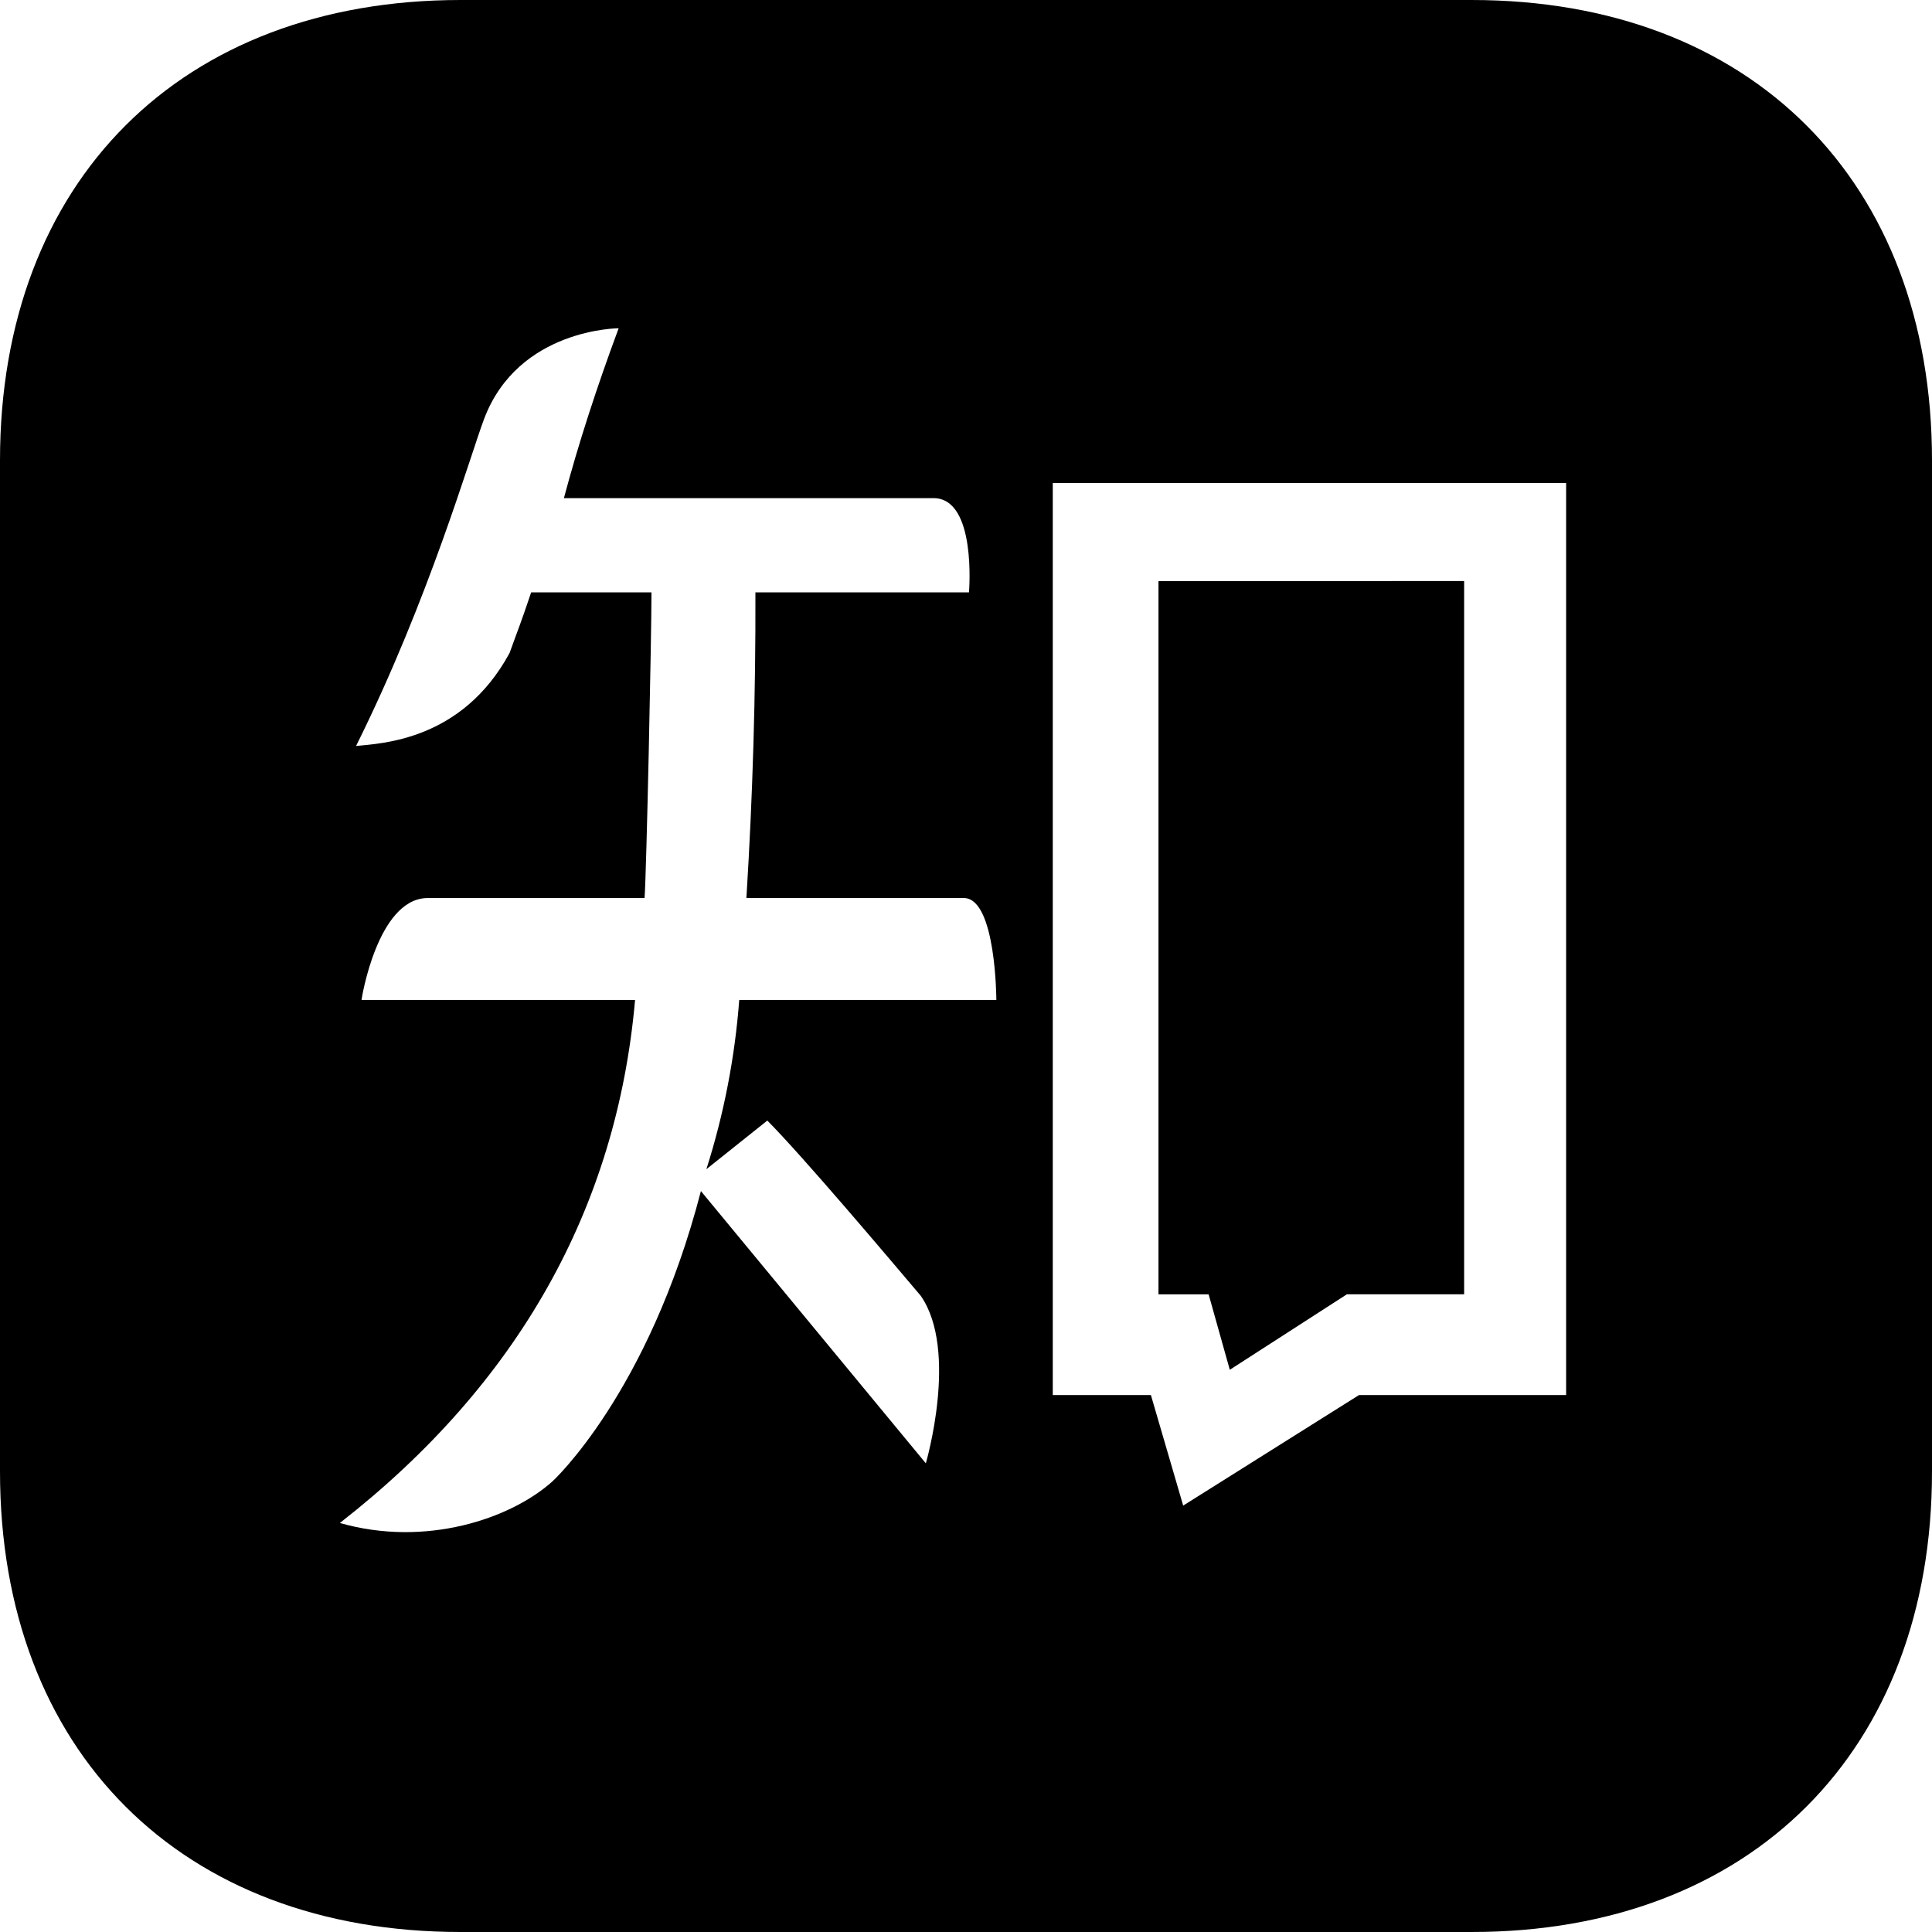
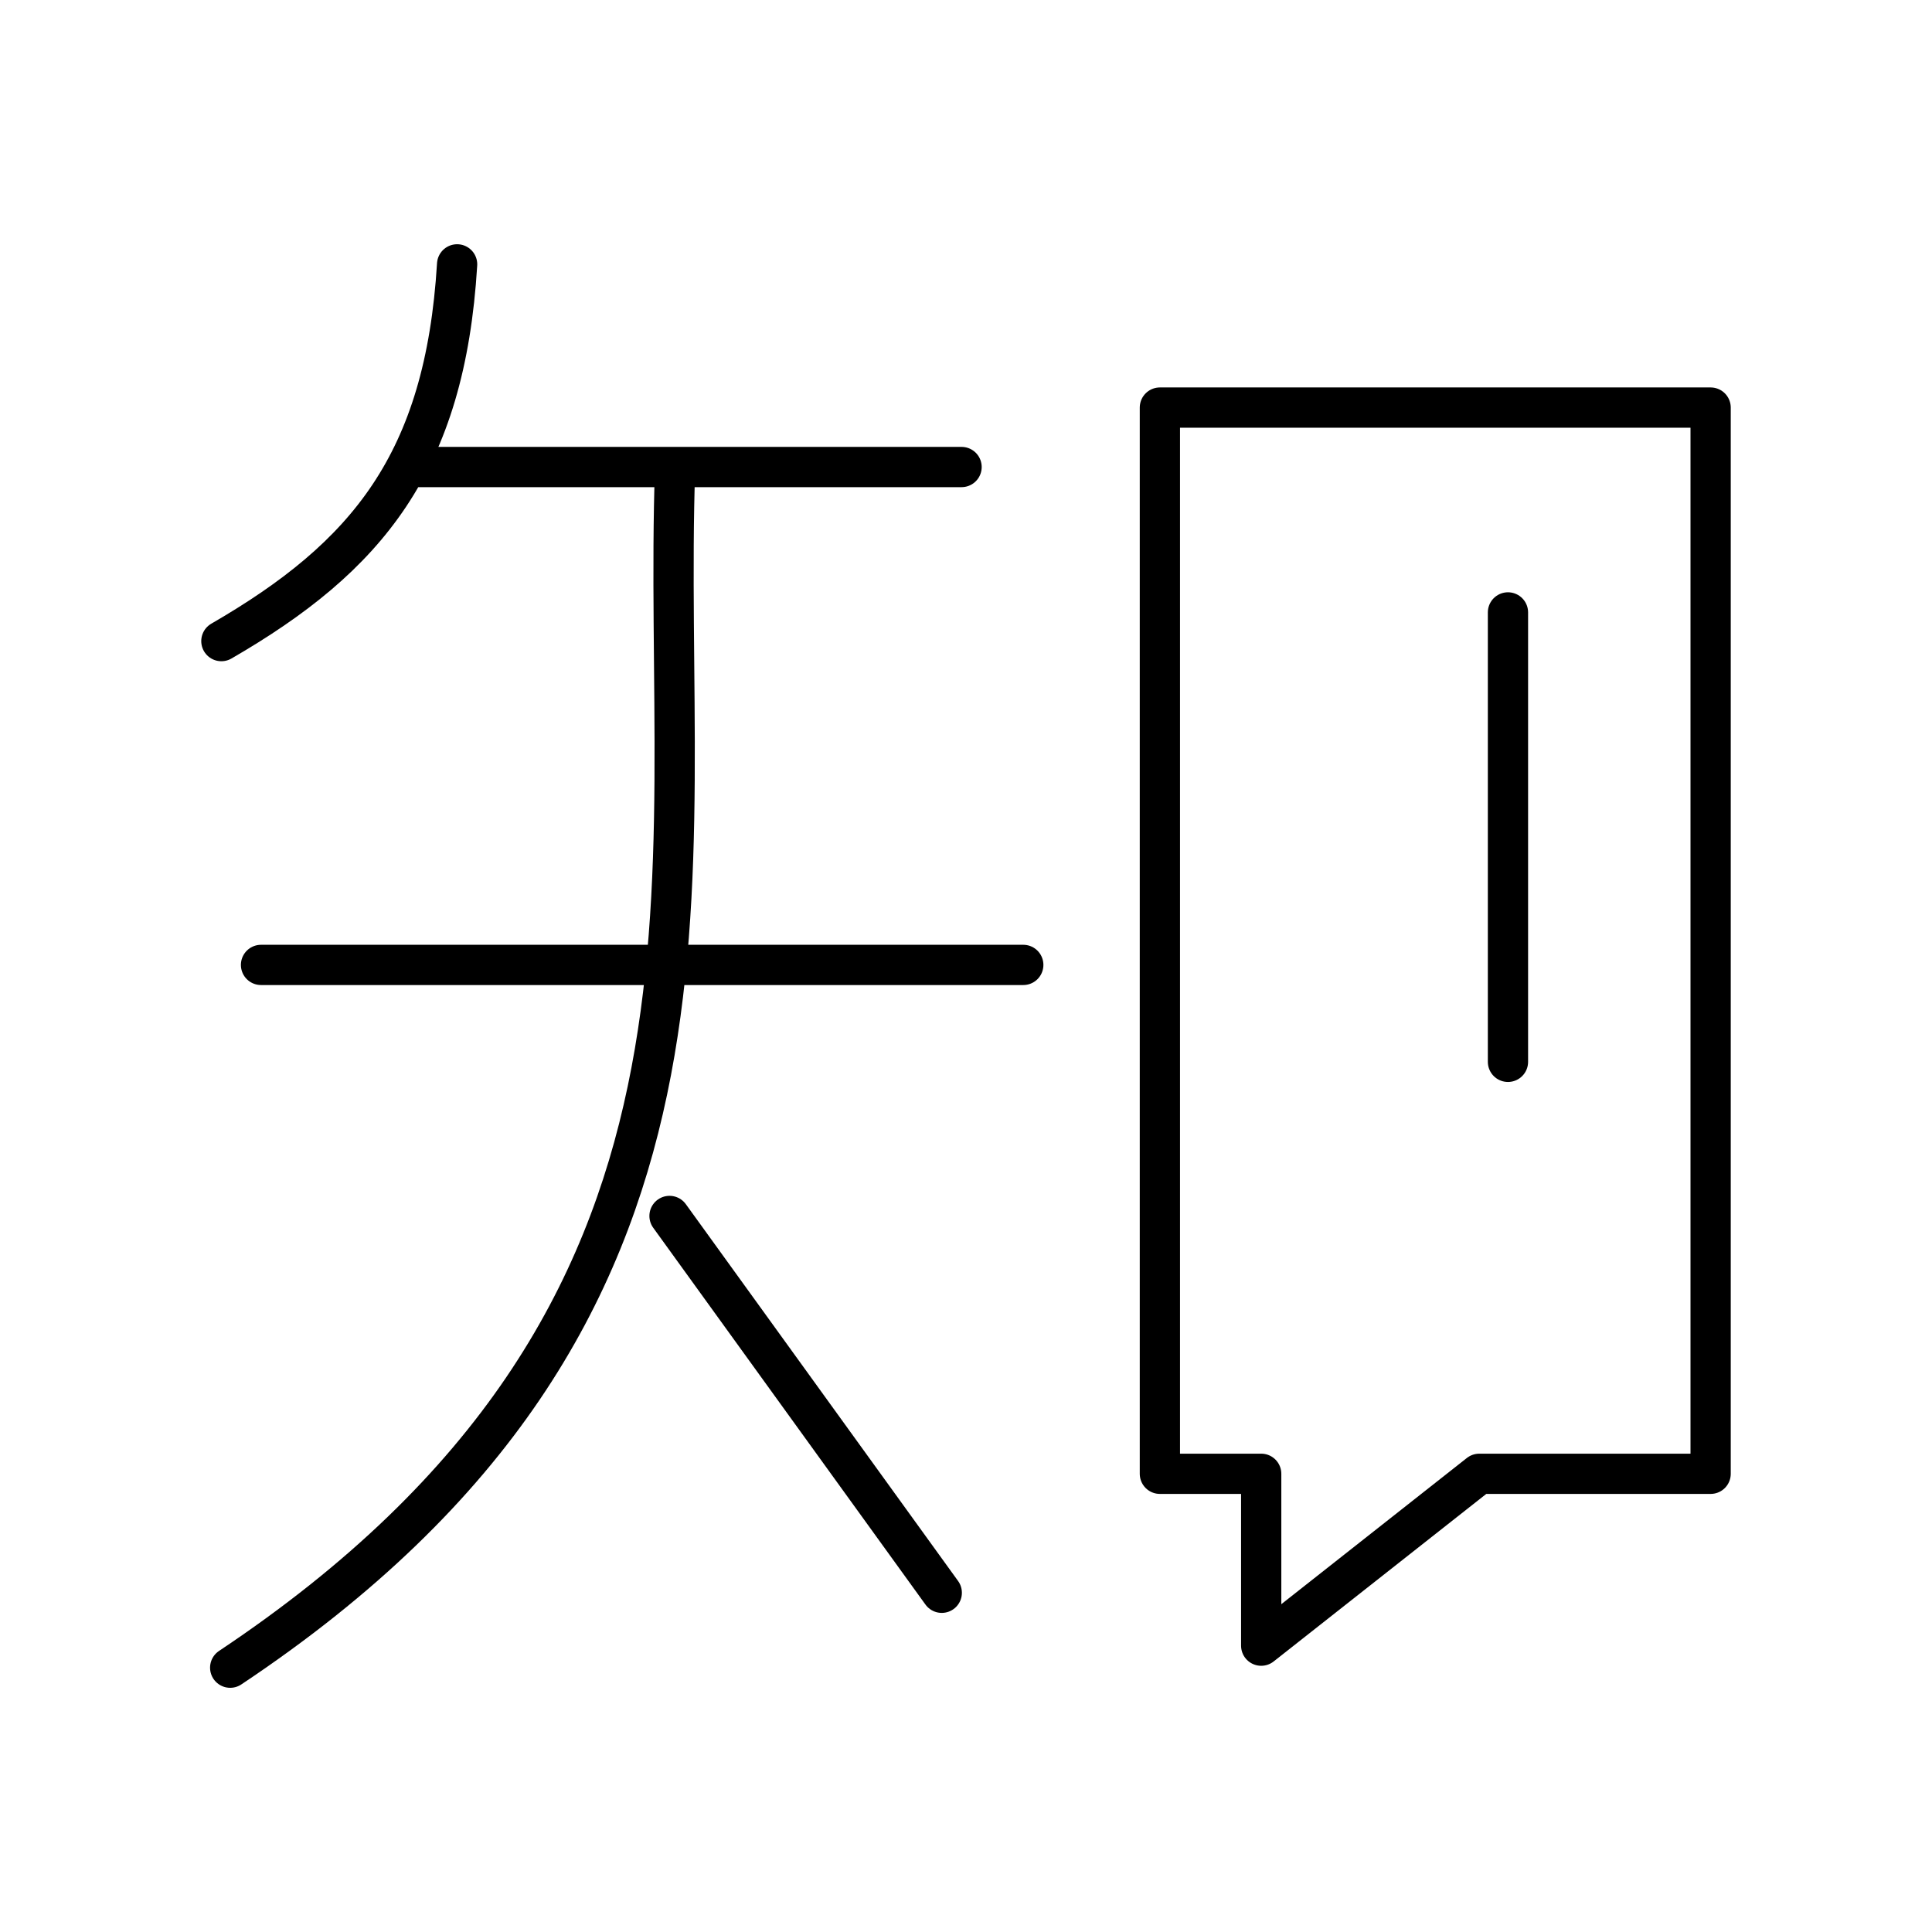
- <svg xmlns="http://www.w3.org/2000/svg" viewBox="0 0 24 24">
-   <path d="M5.721 0C2.251 0 0 2.25 0 5.719V18.28C0 21.751 2.252 24 5.721 24h12.56C21.751 24 24 21.75 24 18.281V5.72C24 2.249 21.75 0 18.281 0zm1.964 4.078c-.271.73-.5 1.434-.68 2.11h4.587c.545-.006.445 1.168.445 1.171H9.384a58.104 58.104 0 01-.112 3.797h2.712c.388.023.393 1.251.393 1.266H9.183a9.223 9.223 0 01-.408 2.102l.757-.604c.452.456 1.512 1.712 1.906 2.177.473.681.063 2.081.063 2.081l-2.794-3.382c-.653 2.518-1.845 3.607-1.845 3.607-.523.468-1.58.82-2.64.516 2.218-1.73 3.44-3.917 3.667-6.497H4.491c0-.015.197-1.243.806-1.266h2.71c.024-.32.086-3.254.086-3.797H6.598c-.136.406-.158.447-.268.753-.594 1.095-1.603 1.122-1.907 1.155.906-1.821 1.416-3.6 1.591-4.064.425-1.124 1.671-1.125 1.671-1.125zM13.078 6h6.377v11.33h-2.573l-2.184 1.373-.401-1.373h-1.219zm1.313 1.219v8.86h.623l.263.937 1.455-.938h1.456v-8.86z" />
+ <svg xmlns="http://www.w3.org/2000/svg" width="1em" height="1em" viewBox="0 0 48 48">
+   <path fill="none" stroke="currentColor" stroke-linecap="round" stroke-linejoin="round" d="M10.097 11.603H23.89M11.357 6.568c-.3 4.931-2.237 7.266-5.857 9.36m11.273-4.325c-.356 10.363 2.206 20.992-11.054 29.83M16.634 30.21l6.764 9.362M6.485 23.973h18.938m3.394-13.847v26.49h2.517v4.27l5.419-4.27H42.5v-26.49Zm8.648 5.089v11.166" />
</svg>
